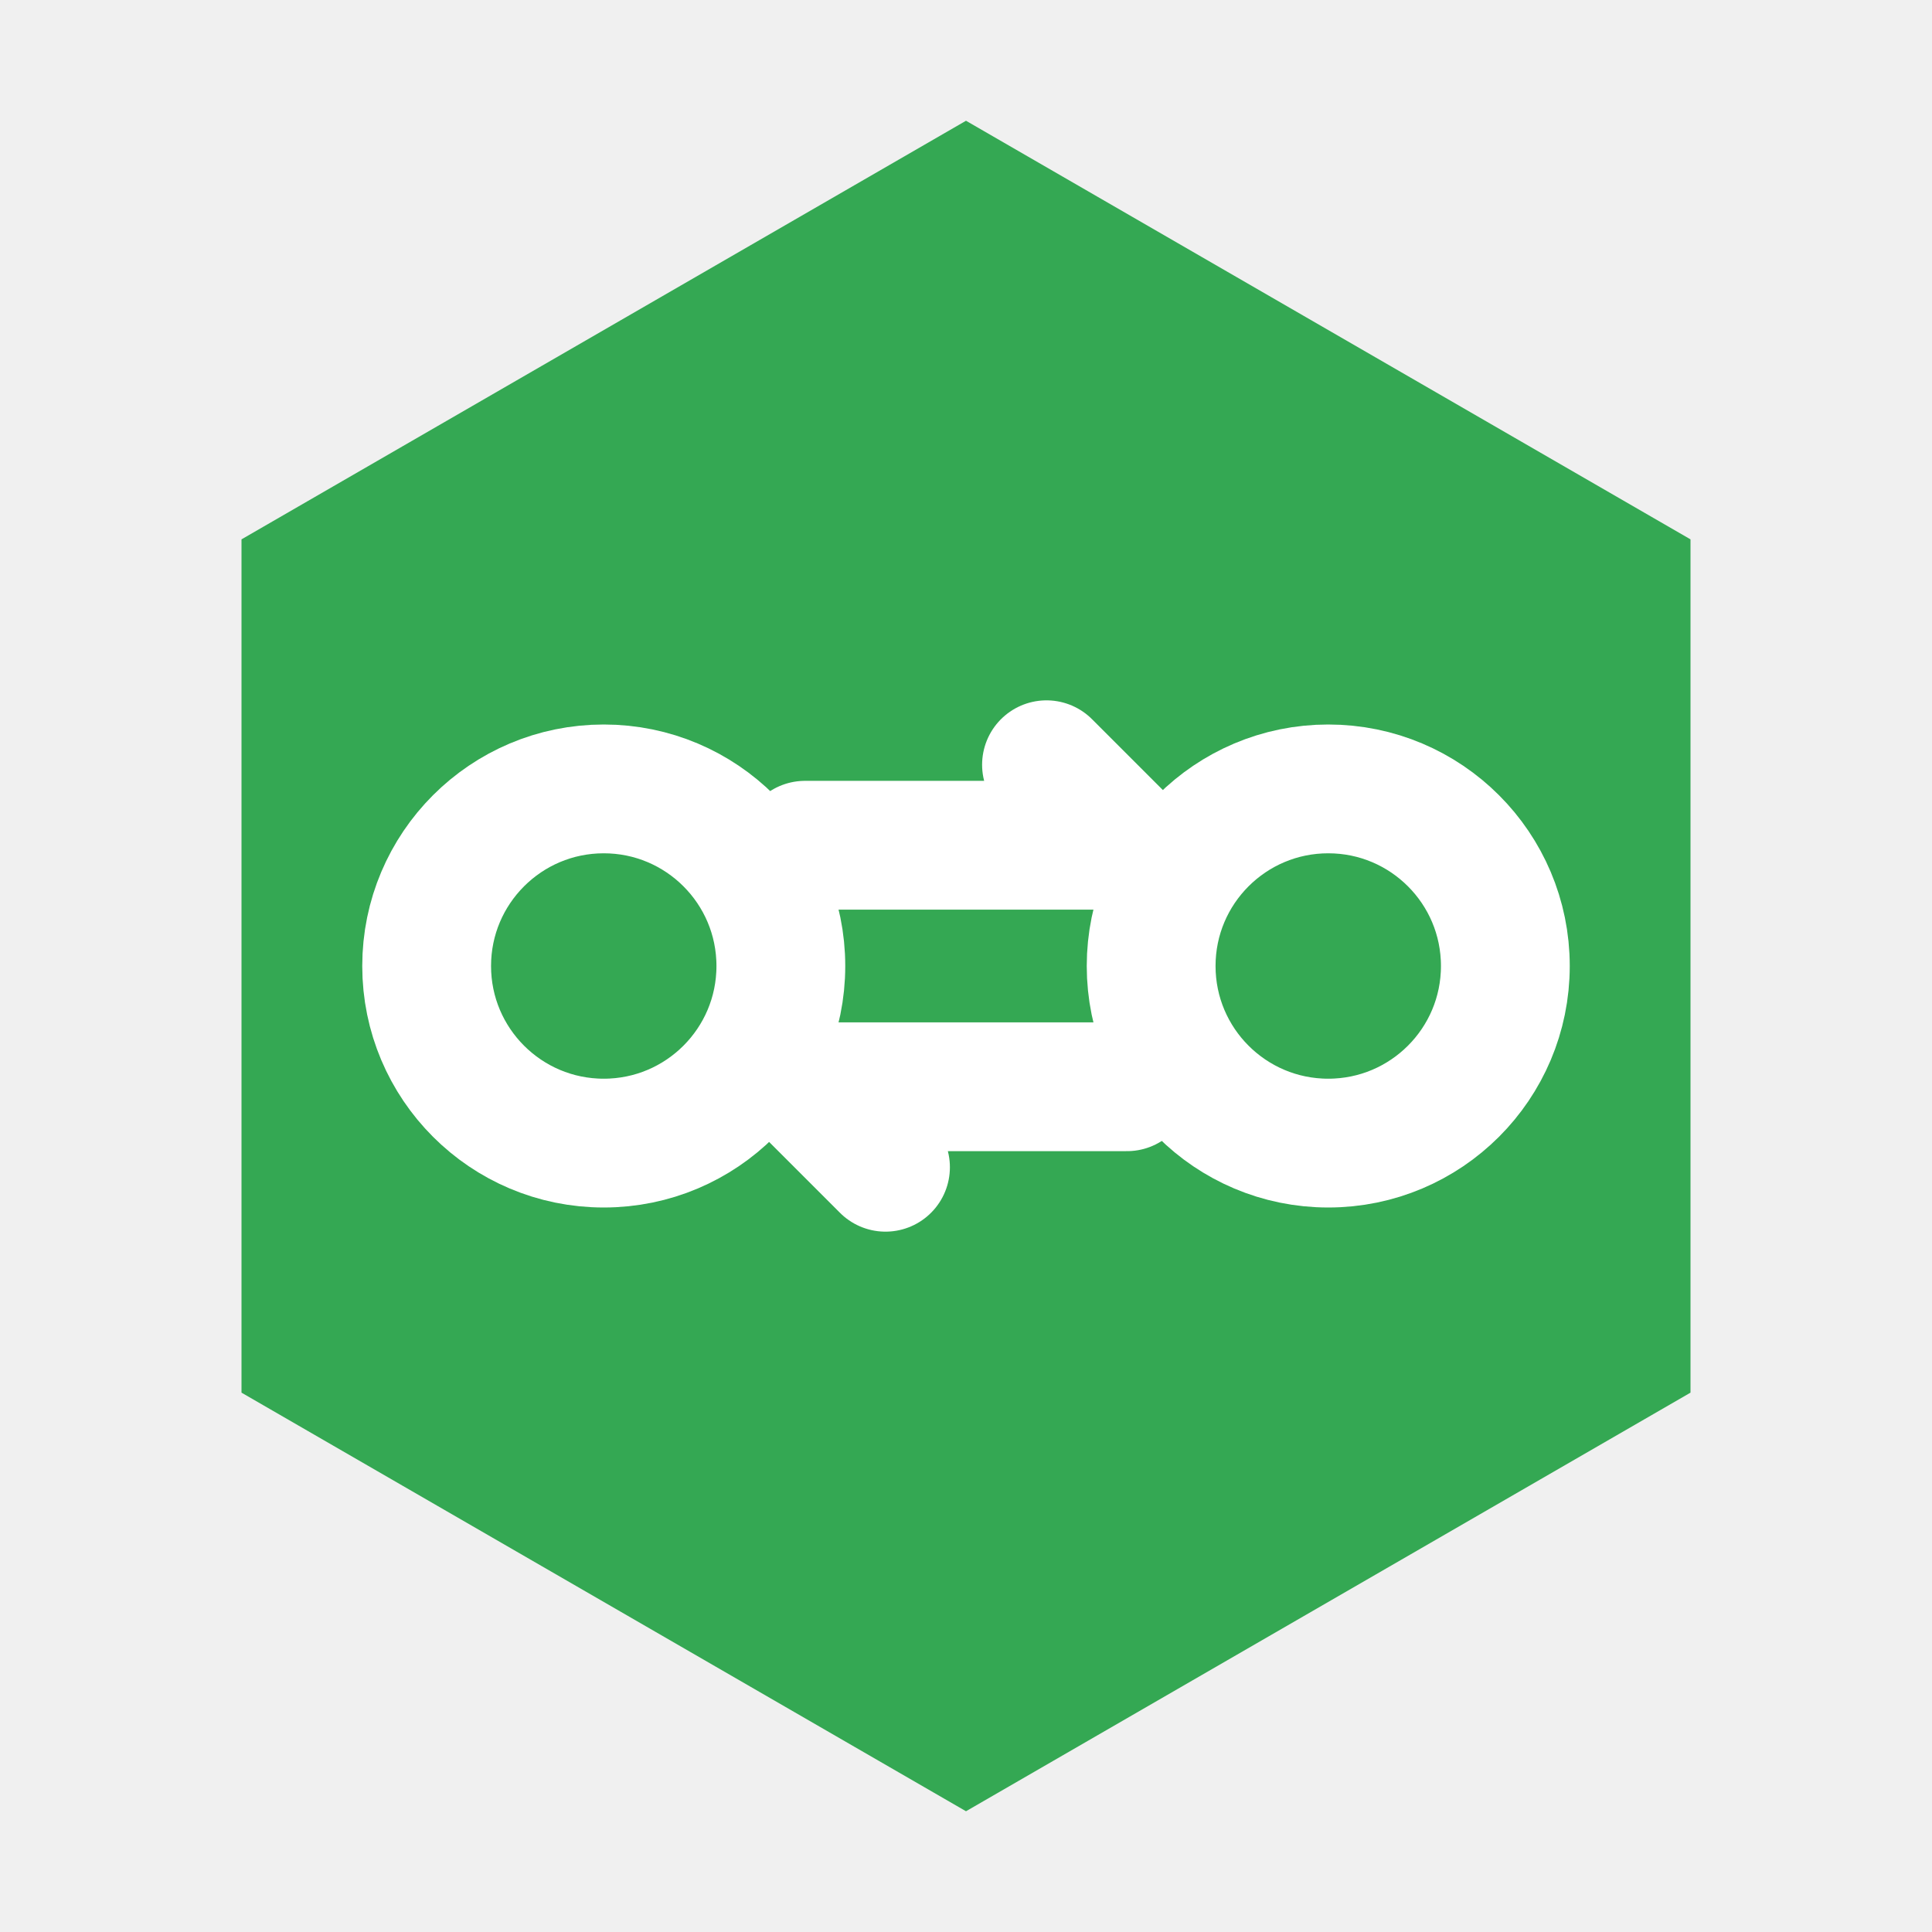
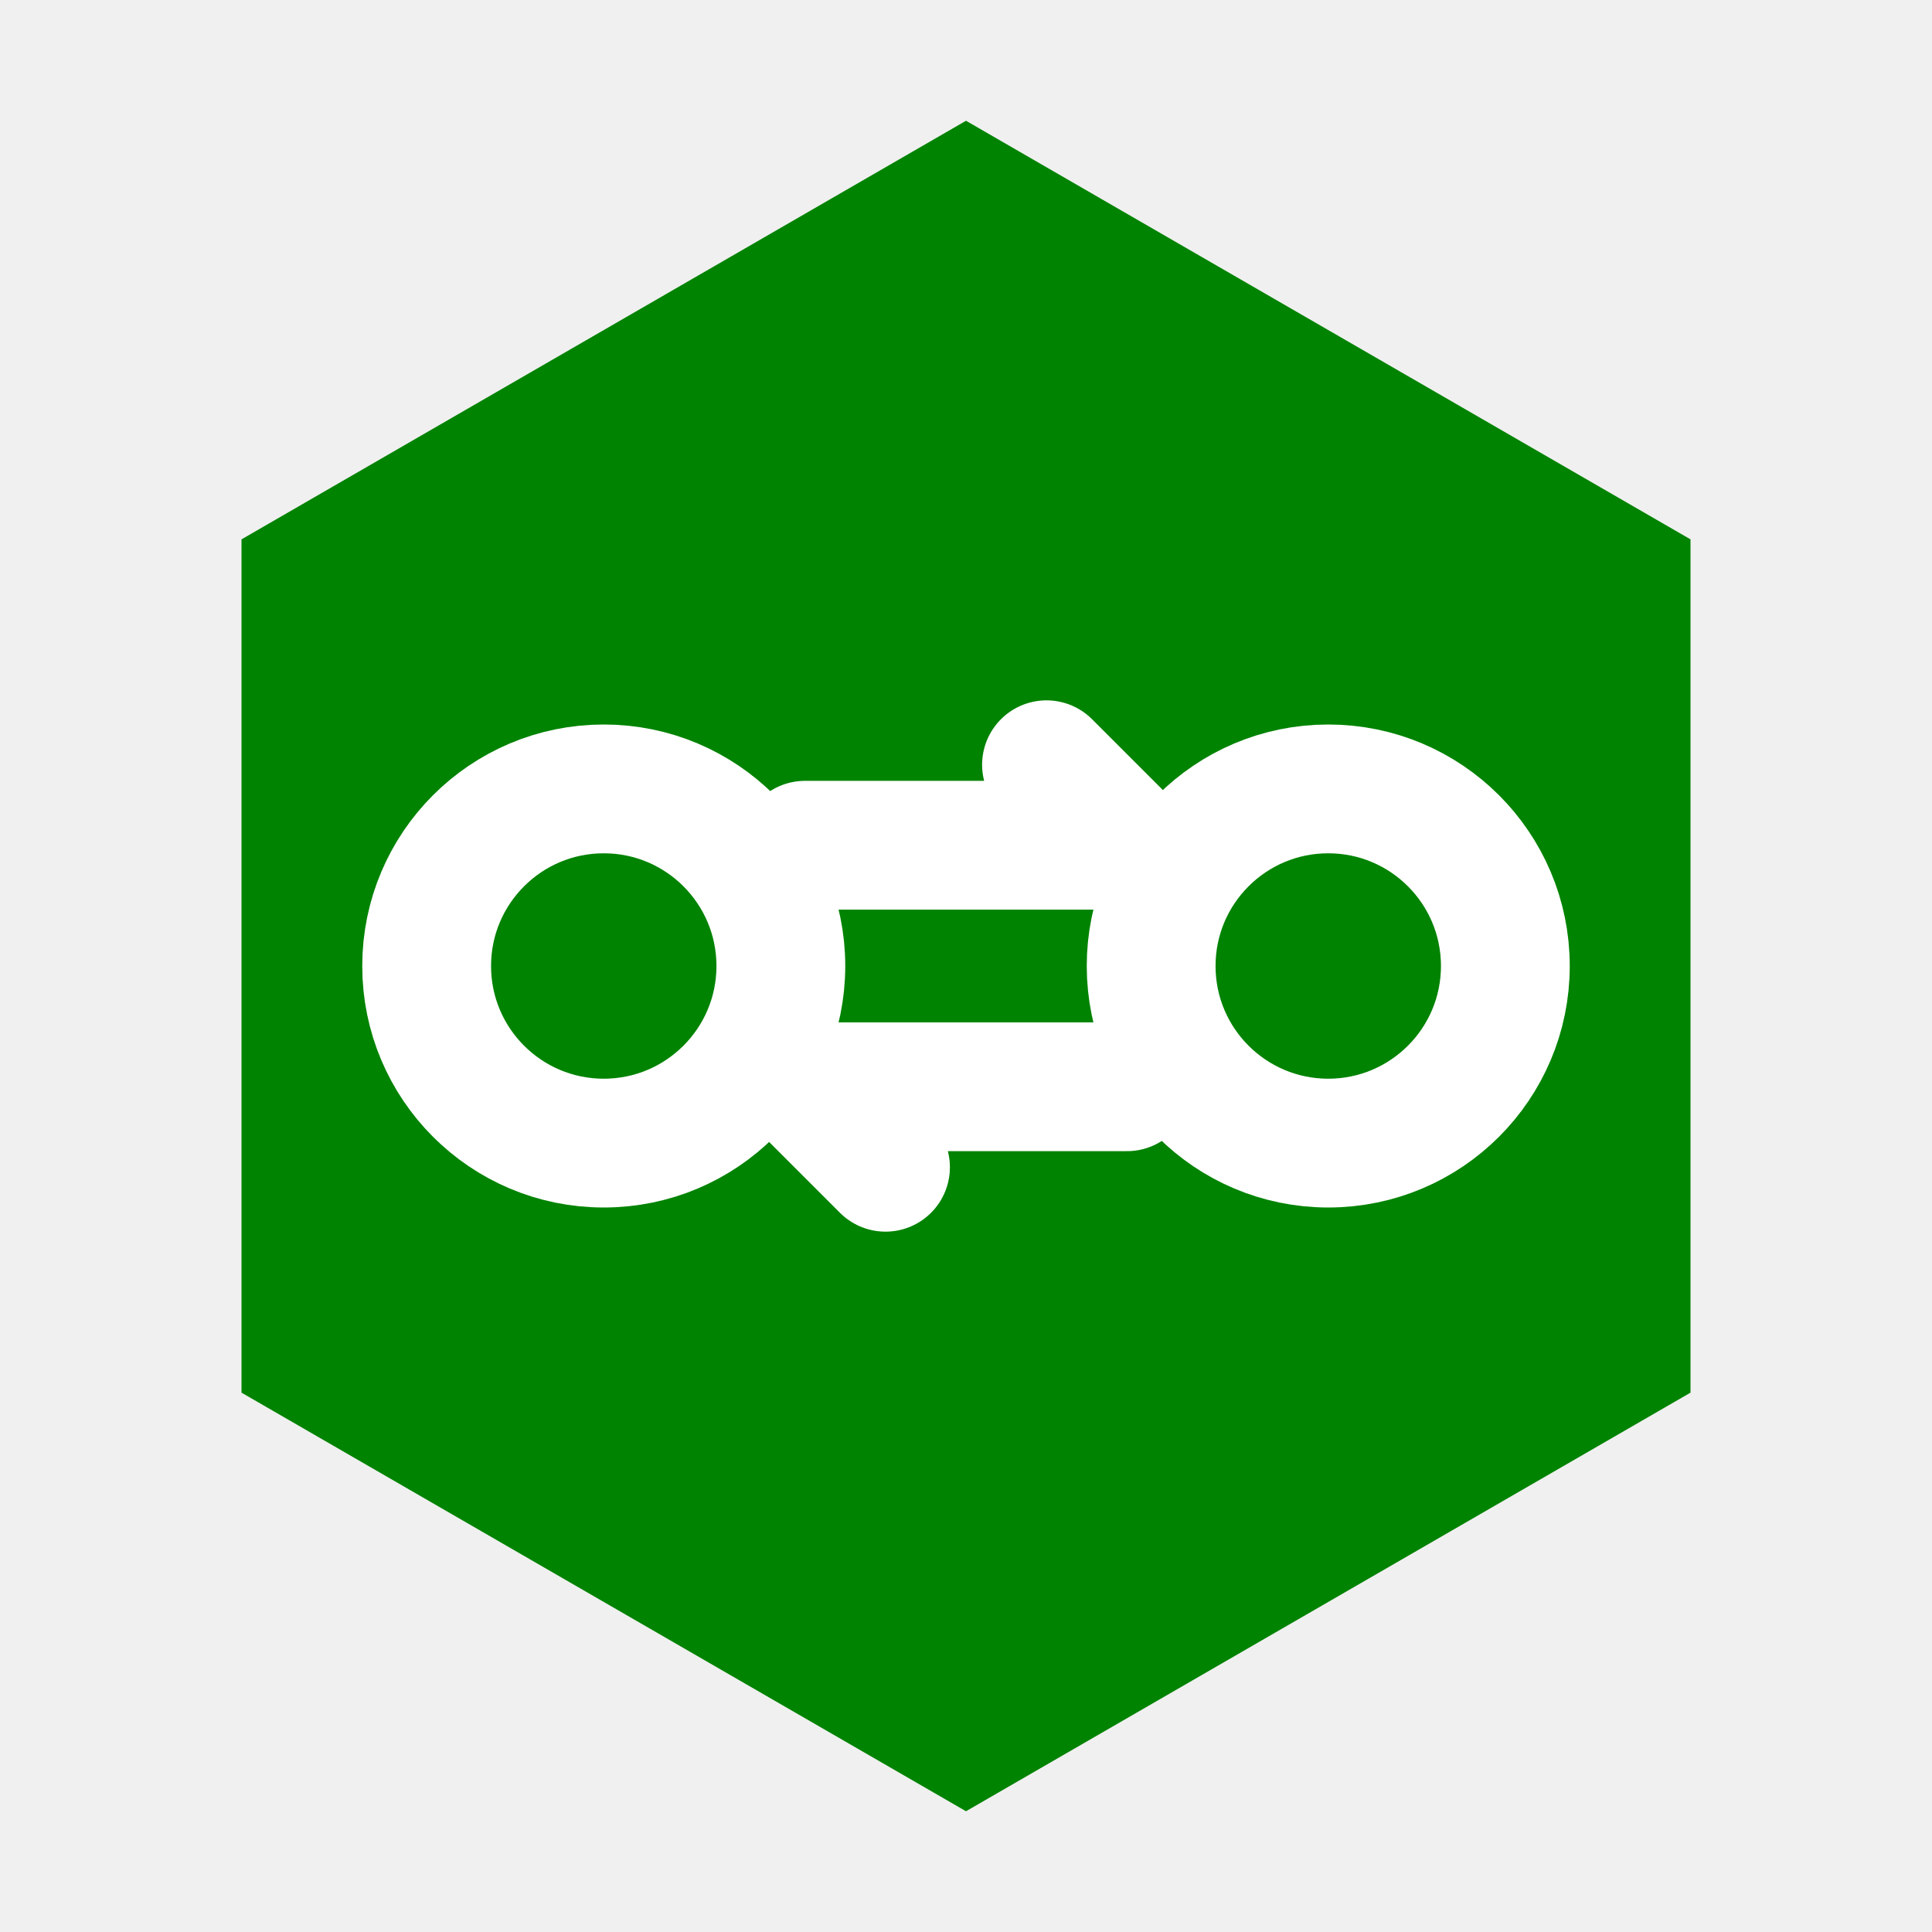
<svg xmlns="http://www.w3.org/2000/svg" viewBox="0 0 24 24" width="24" height="24">
-   <path d="M12 1.5l9 5.2v10.6l-9 5.2-9-5.2V6.7z" fill="#34A853" />
+   <path d="M12 1.5l9 5.2v10.6l-9 5.2-9-5.2V6.7z" fill="#008300" />
  <circle cx="7.5" cy="12" r="2.2" stroke="#fff" stroke-width="1.6" stroke-linecap="round" stroke-linejoin="round" fill="none" />
  <circle cx="16.5" cy="12" r="2.2" stroke="#fff" stroke-width="1.6" stroke-linecap="round" stroke-linejoin="round" fill="none" />
  <path d="M10 10.5h4M14 10.5l-1-1M10 13.5h4M10 13.5l1 1" stroke="#fff" stroke-width="1.6" stroke-linecap="round" stroke-linejoin="round" fill="none" />
</svg>
